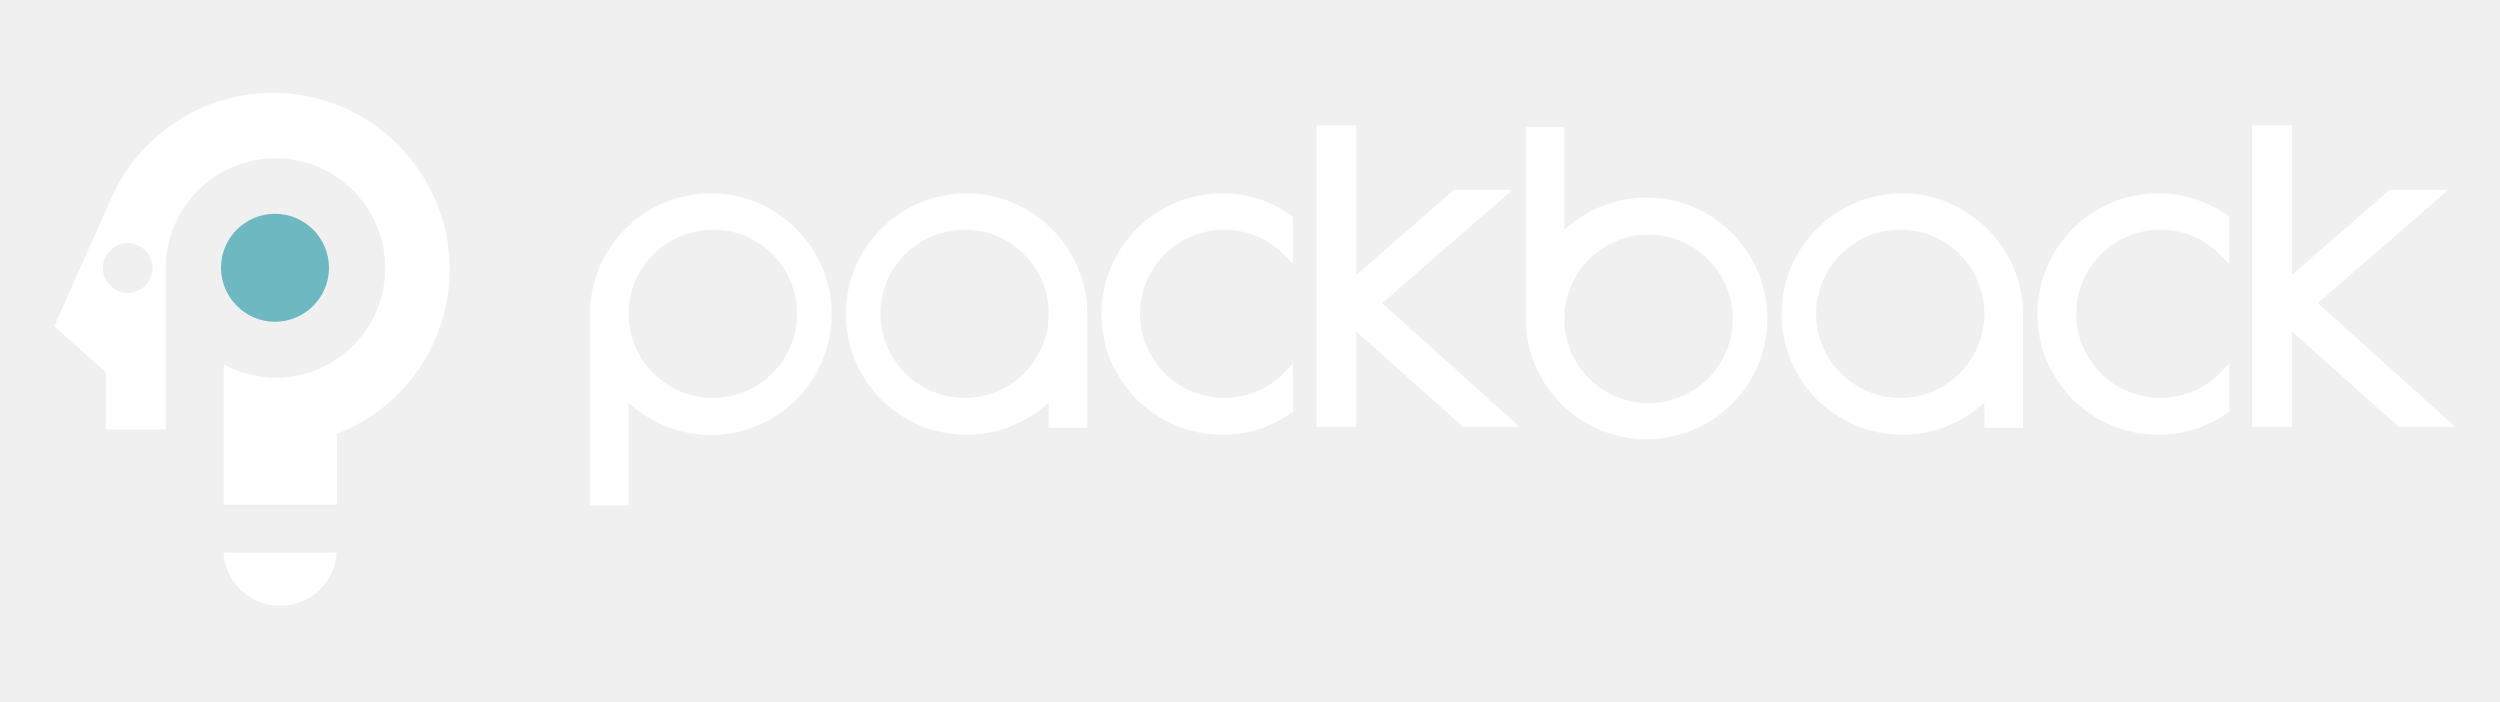
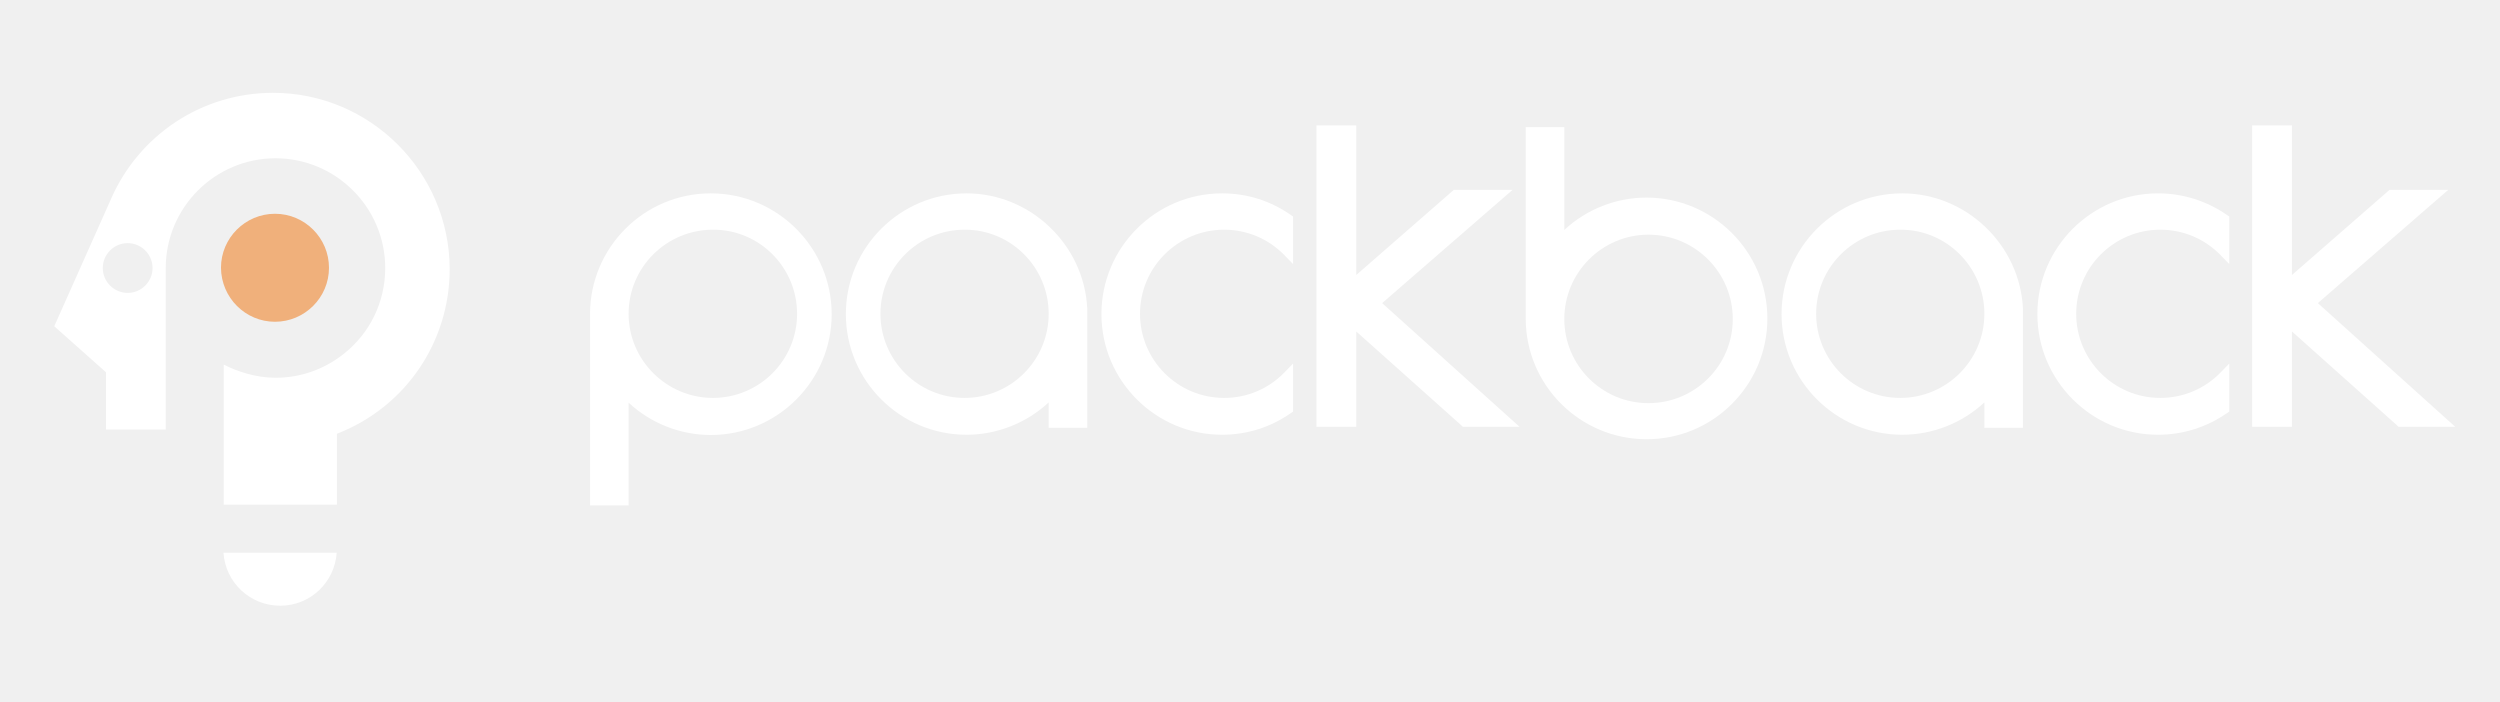
<svg xmlns="http://www.w3.org/2000/svg" version="1.1" id="Layer_1" x="0px" y="0px" viewBox="0 0 1004.6 282" enable-background="new 0 0 1004.6 282" xml:space="preserve">
  <g>
    <path fill="#FFFFFF" d="M436.9,124L436.9,124c-1.2-25.6-22.8-46.3-48.5-46.3c-26.8,0-48.5,21.8-48.5,48.5   c0,26.8,21.8,48.5,48.5,48.5c12.2,0,24.1-4.7,33-13v10.2h15.5v-46L436.9,124z M421.4,126.1c0,18.7-15.2,33.8-33.8,33.8   c-18.7,0-33.8-15.2-33.8-33.8c0-18.7,15.2-33.8,33.8-33.8C406.2,92.2,421.4,107.4,421.4,126.1z" />
    <path fill="#FFFFFF" d="M285.6,77.7c-26.8,0-48.5,21.8-48.5,48.5v76.9h15.5v-41.3c8.9,8.3,20.8,13,33,13   c26.8,0,48.6-21.8,48.6-48.5C334.2,99.5,312.4,77.7,285.6,77.7z M320.3,126.1c0,18.7-15.2,33.8-33.8,33.8   c-18.7,0-33.9-15.2-33.9-33.8c0-18.7,15.2-33.8,33.9-33.8C305.1,92.2,320.3,107.4,320.3,126.1z" />
    <path fill="#FFFFFF" d="M491.1,77.7c-26.8,0-48.5,21.8-48.5,48.5c0,26.8,21.8,48.5,48.5,48.5c9.9,0,19.5-3,27.6-8.7l0.9-0.6v-19.3   l-3.6,3.7c-6.4,6.5-14.9,10.1-24.1,10.1c-18.7,0-33.8-15.2-33.8-33.8c0-18.7,15.2-33.8,33.8-33.8c9.1,0,17.7,3.6,24.1,10.1l3.6,3.7   V87l-0.9-0.6C510.6,80.7,501.1,77.7,491.1,77.7z" />
    <path fill="#FFFFFF" d="M661.6,79.4c-12.2,0-24.1,4.7-33,13V51.1h-15.5V128c0,26.8,21.8,48.5,48.6,48.5c26.8,0,48.5-21.8,48.5-48.5   C710.2,101.2,688.4,79.4,661.6,79.4z M696.3,128.2c0,18.7-15.2,33.8-33.9,33.8c-18.7,0-33.8-15.2-33.8-33.8   c0-18.7,15.2-33.9,33.8-33.9C681.1,94.3,696.3,109.5,696.3,128.2z" />
    <path fill="#FFFFFF" d="M812.9,124c-1.2-25.6-22.8-46.3-48.5-46.3c-26.8,0-48.5,21.8-48.5,48.5c0,26.8,21.8,48.5,48.5,48.5   c12.2,0,24.1-4.7,33-13v10.2h15.5v-46L812.9,124L812.9,124z M797.4,126.1c0,18.7-15.2,33.8-33.8,33.8c-18.7,0-33.8-15.2-33.8-33.8   c0-18.7,15.2-33.8,33.8-33.8C782.2,92.2,797.4,107.4,797.4,126.1z" />
    <path fill="#FFFFFF" d="M867.2,77.7c-26.8,0-48.5,21.8-48.5,48.5c0,26.8,21.8,48.5,48.5,48.5c9.9,0,19.5-3,27.7-8.7l0.9-0.6v-19.3   l-3.6,3.7c-6.4,6.5-15,10.1-24.1,10.1c-18.7,0-33.8-15.2-33.8-33.8c0-18.7,15.2-33.8,33.8-33.8c9.1,0,17.7,3.6,24.1,10.1l3.6,3.7   V87l-0.9-0.6C886.7,80.7,877.1,77.7,867.2,77.7z" />
    <polygon fill="#FFFFFF" points="931.4,121.8 983.8,76.3 960.2,76.3 921,110.5 921,50.4 905,50.4 905,171.5 921,171.5 921,133.2    963.2,170.9 963.8,171.5 986.6,171.5  " />
    <polygon fill="#FFFFFF" points="555.4,121.8 607.8,76.3 584.2,76.3 545,110.5 545,50.4 529,50.4 529,171.5 545,171.5 545,133.2    587.2,170.9 587.8,171.5 610.6,171.5  " />
  </g>
  <g>
    <g>
      <path fill="#FFFFFF" d="M109.7,37.3c-28.4,0-53.9,16.8-65.2,42.9l-22.7,50.9l20.8,18.5v23l24,0v-64.9c0-24.3,19.8-44.1,44.1-44.1    c24.3,0,44.1,19.8,44.1,44.1c0,13.6-6.1,26.2-16.8,34.6c-7.9,6.2-17.3,9.5-27.3,9.5c-7.9,0-15.6-2.6-20.8-5.3v56.3l45.5,0v-28.5    l1-0.4c26.9-10.9,44.3-36.7,44.3-65.8C180.6,69.1,148.8,37.3,109.7,37.3z M51.3,117.7c-5.5,0-10-4.5-10-10c0-5.5,4.5-10,10-10    c5.5,0,10,4.5,10,10C61.3,113.2,56.8,117.7,51.3,117.7z" />
-       <path fill="#6DB8C1" d="M110.5,129.3c11.9,0,21.7-9.7,21.7-21.7c0-11.9-9.7-21.7-21.7-21.7c-11.9,0-21.7,9.7-21.7,21.7    C88.9,119.6,98.6,129.3,110.5,129.3z" />
+       <path fill="#f0b07b" d="M110.5,129.3c11.9,0,21.7-9.7,21.7-21.7c0-11.9-9.7-21.7-21.7-21.7c-11.9,0-21.7,9.7-21.7,21.7    C88.9,119.6,98.6,129.3,110.5,129.3z" />
      <path fill="#FFFFFF" d="M112.6,243.4c12.1,0,21.9-9.4,22.7-21.3H89.8C90.6,234.1,100.5,243.4,112.6,243.4z" />
    </g>
  </g>
</svg>
